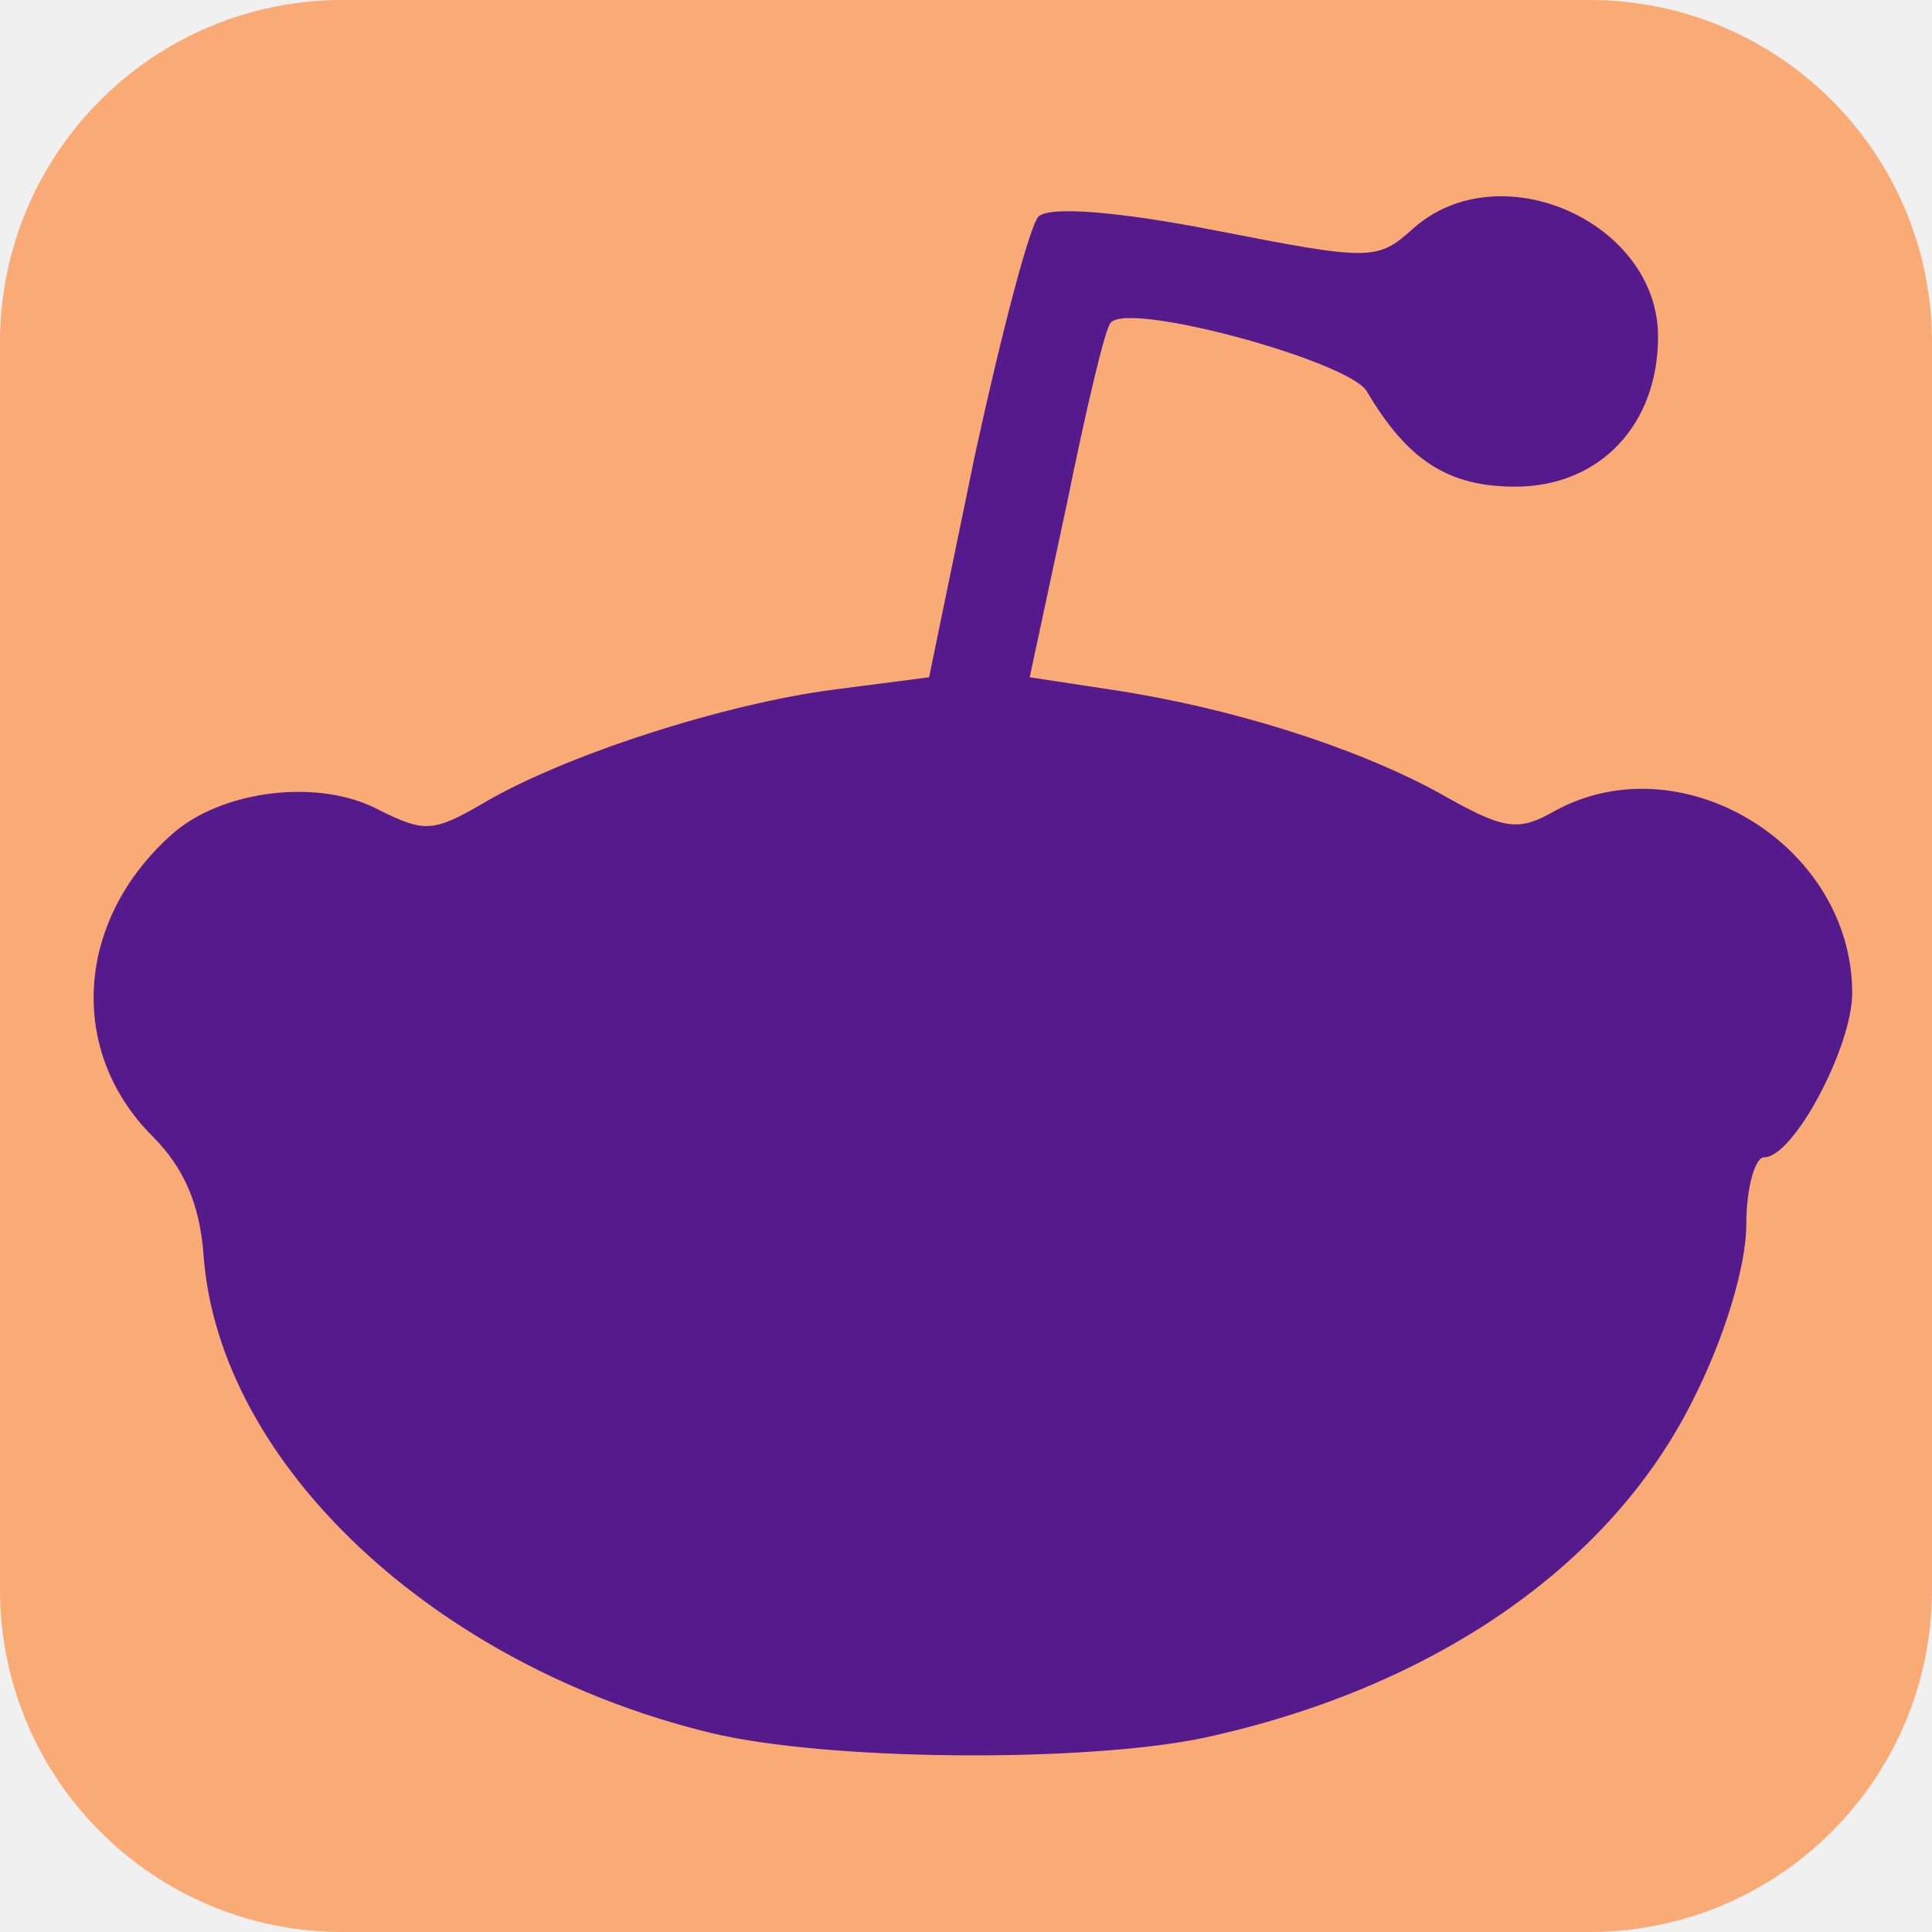
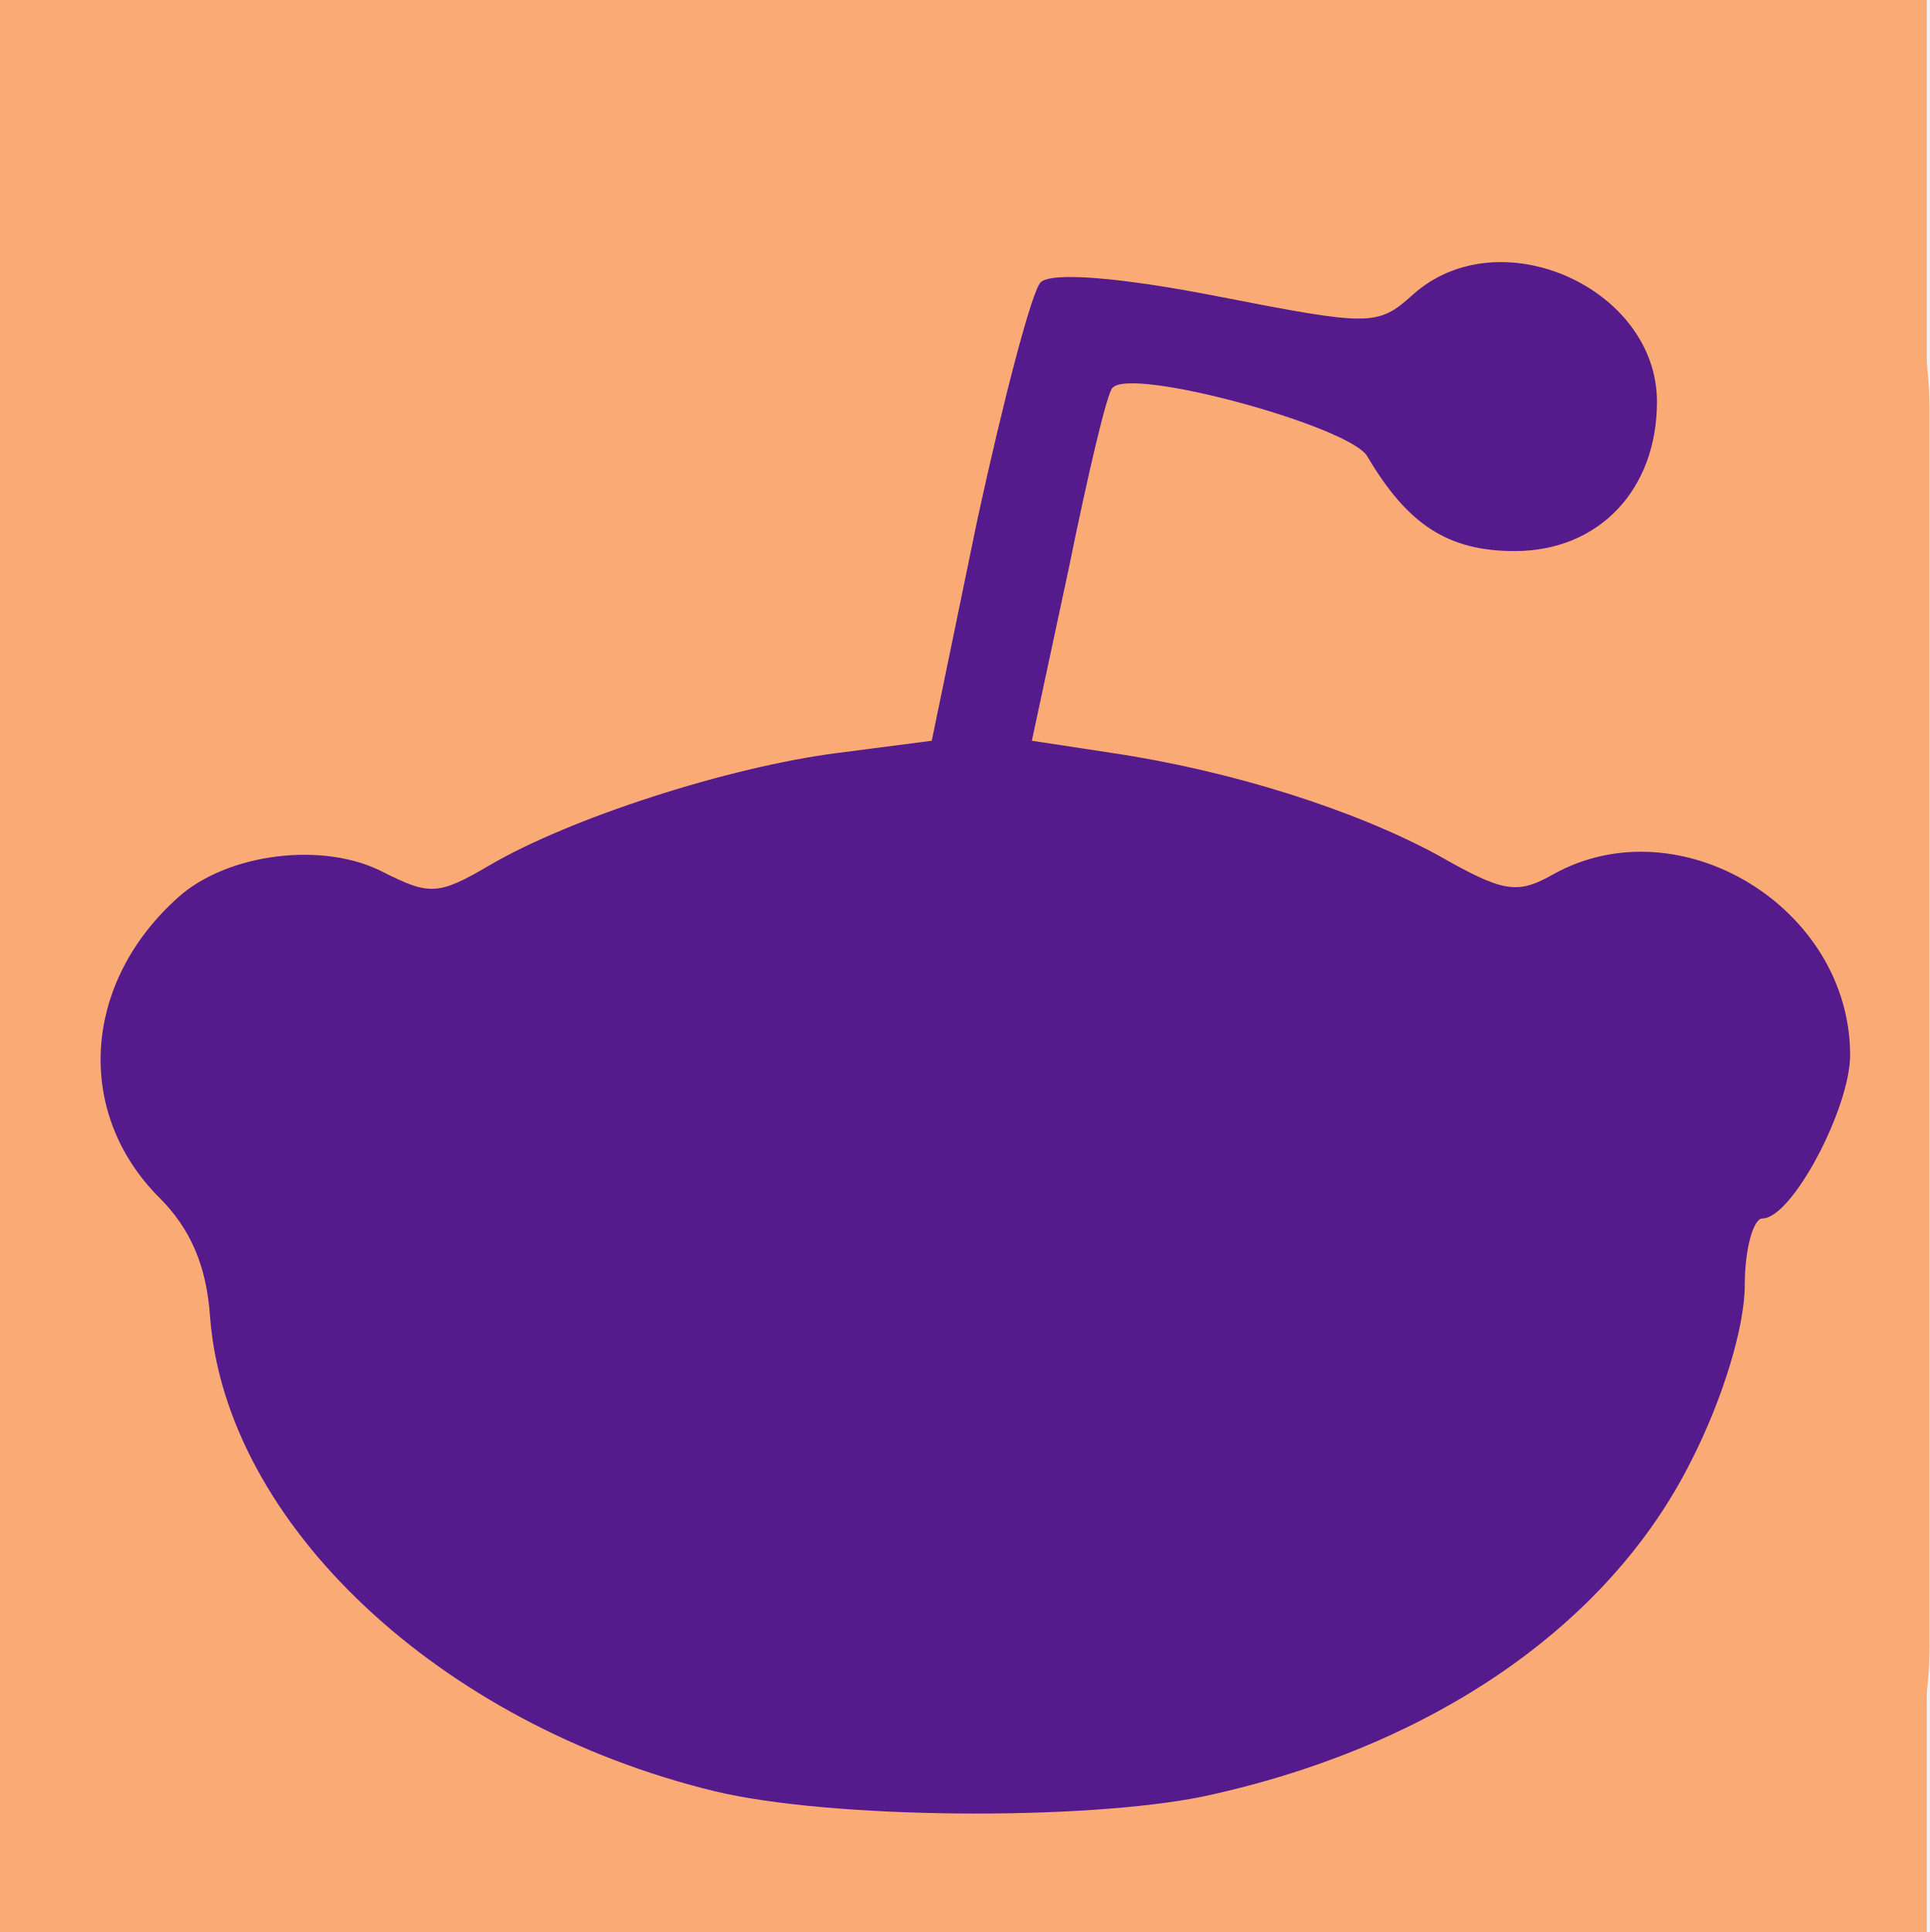
- <svg xmlns="http://www.w3.org/2000/svg" version="1.0" width="109.458" height="109.458" viewBox="0 0 1094.58 1094.575" preserveAspectRatio="xMidYMid" id="svg16">
-   <defs id="defs20" />
-   <g id="layer101" fill="#551a8b" stroke="none" transform="translate(-670.212,-503.2642)" />
-   <g id="layer102" fill="#551a8b" stroke="none" transform="translate(49.37229,105.7092)">
-     <g id="g2113">
-       <g id="g6540">
-         <rect style="fill:#f9aa75;fill-opacity:1;stroke:#ffffff;stroke-width:0;stroke-dasharray:none;paint-order:markers stroke fill" id="rect856" width="1094.575" height="1094.575" x="-49.372" y="-105.709" ry="193.975" />
-         <path d="M 353,876 C 197,838 75,724 66,606 64,577 55,556 37,538 -11,490 -7,416 48,367 c 28,-25 83,-32 117,-14 26,13 31,13 60,-4 46,-27 136,-56 198,-64 l 54,-7 26,-126 c 15,-69 31,-130 36,-135 6,-6 45,-3 101,8 87,17 91,17 111,-1 49,-44 139,-4 139,61 0,50 -33,85 -81,85 -38,0 -61,-15 -84,-54 C 715,99 591,65 580,77 c -3,2 -14,49 -25,103 l -21,98 46,7 c 67,10 137,32 185,58 37,21 45,23 66,11 72,-40 169,19 169,103 0,30 -33,93 -50,93 -5,0 -10,17 -10,38 0,23 -12,64 -31,101 -47,93 -147,162 -277,190 -68,14 -213,13 -279,-3 z" id="path13" />
+ <svg xmlns="http://www.w3.org/2000/svg" version="1.0" width="109.883" height="110" viewBox="0 0 1098.829 1100" preserveAspectRatio="xMidYMid" id="svg16">
+   <defs id="defs20">
+     <clipPath clipPathUnits="userSpaceOnUse" id="clipPath1541">
+       <rect style="fill:#00ffff;fill-opacity:0.643;stroke-width:8.452" id="rect1543" width="1100" height="1100" x="-49.372" y="-135.252" clip-path="none" />
+     </clipPath>
+   </defs>
+   <g id="layer101" fill="#551a8b" stroke="none" transform="translate(-670.212,-473.7212)" />
+   <g id="layer102" fill="#551a8b" stroke="none" transform="translate(49.37229,135.2521)" style="display:inline" clip-path="url(#clipPath1541)">
+     <g id="g2113" style="display:inline">
+       <g id="g6540" transform="translate(4.253069,8.506138)" style="display:inline">
+         <g id="g1523">
+           <rect style="fill:#f9aa75;fill-opacity:0.992;stroke-width:10" id="rect1515" width="1097.292" height="1161.088" x="0" y="0" transform="translate(-53.62536,-173.7583)" />
+           <rect style="fill:#f9aa75;fill-opacity:1;stroke:#ffffff;stroke-width:0;stroke-dasharray:none;paint-order:markers stroke fill" id="rect856" width="1094.575" height="1094.575" x="-49.372" y="-105.709" ry="193.975" />
+           <path d="M 353,876 C 197,838 75,724 66,606 64,577 55,556 37,538 -11,490 -7,416 48,367 c 28,-25 83,-32 117,-14 26,13 31,13 60,-4 46,-27 136,-56 198,-64 l 54,-7 26,-126 c 15,-69 31,-130 36,-135 6,-6 45,-3 101,8 87,17 91,17 111,-1 49,-44 139,-4 139,61 0,50 -33,85 -81,85 -38,0 -61,-15 -84,-54 C 715,99 591,65 580,77 c -3,2 -14,49 -25,103 l -21,98 46,7 c 67,10 137,32 185,58 37,21 45,23 66,11 72,-40 169,19 169,103 0,30 -33,93 -50,93 -5,0 -10,17 -10,38 0,23 -12,64 -31,101 -47,93 -147,162 -277,190 -68,14 -213,13 -279,-3 z" id="path13" />
+         </g>
      </g>
    </g>
  </g>
</svg>
